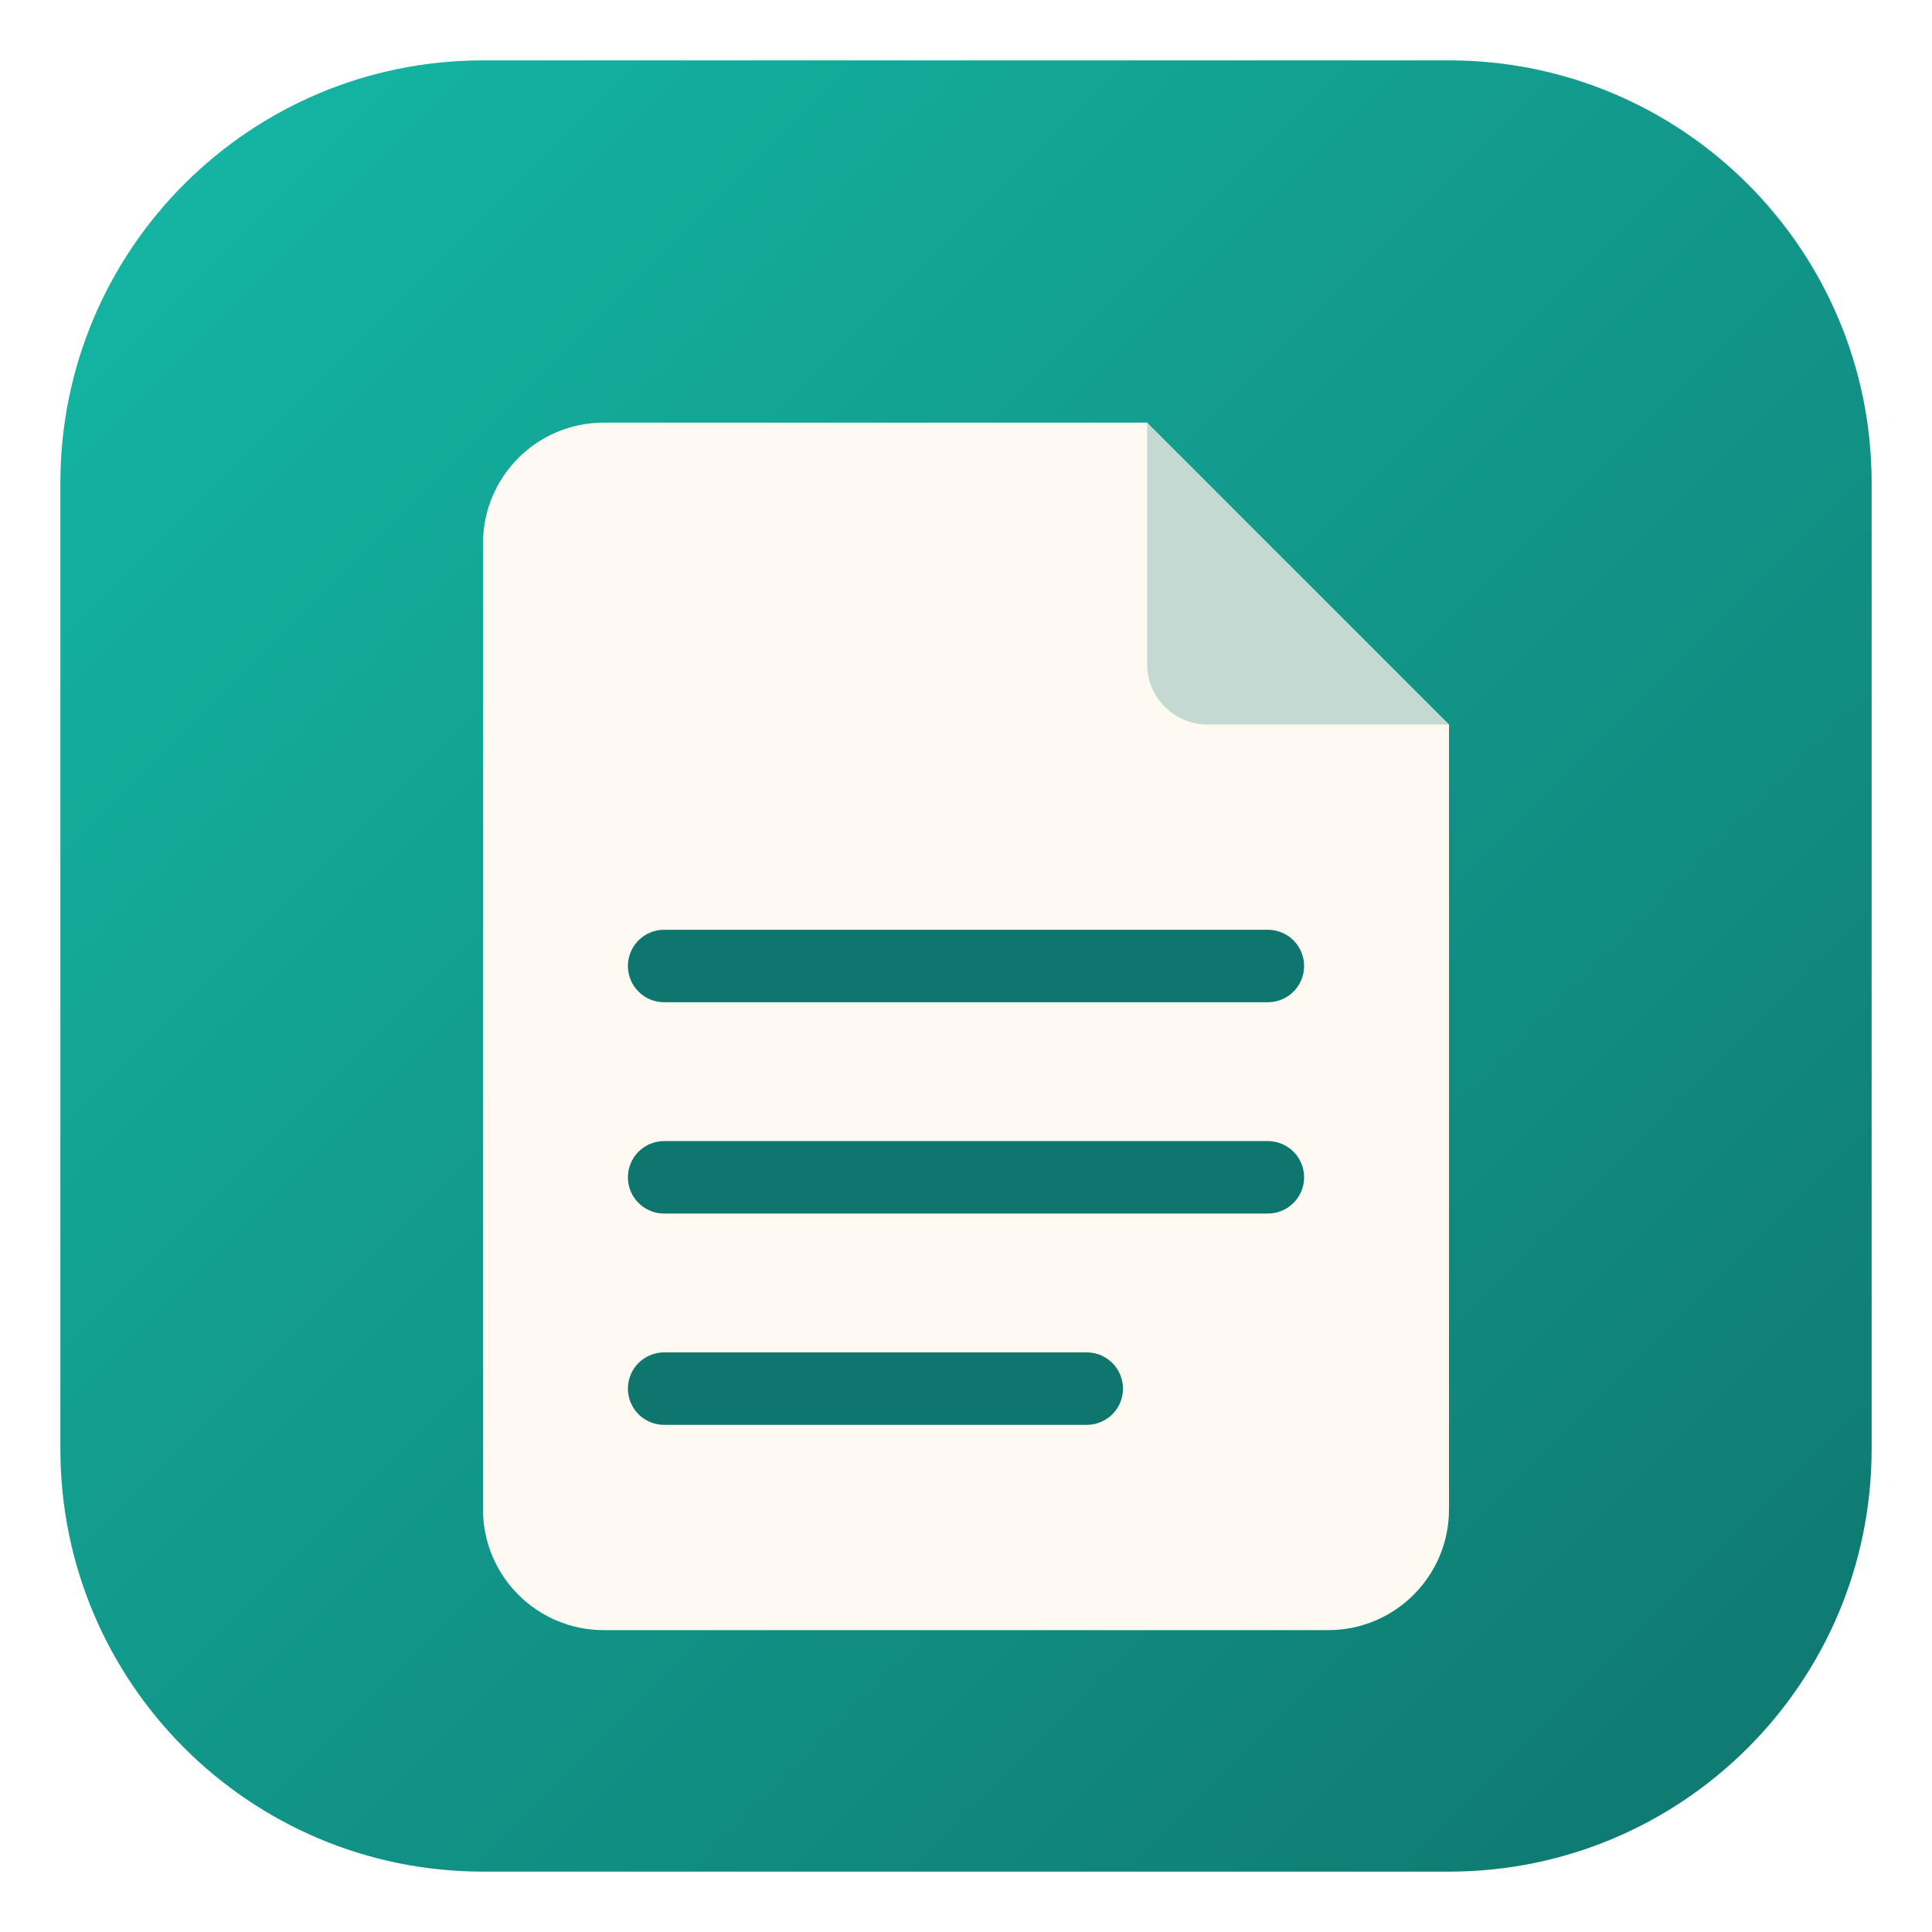
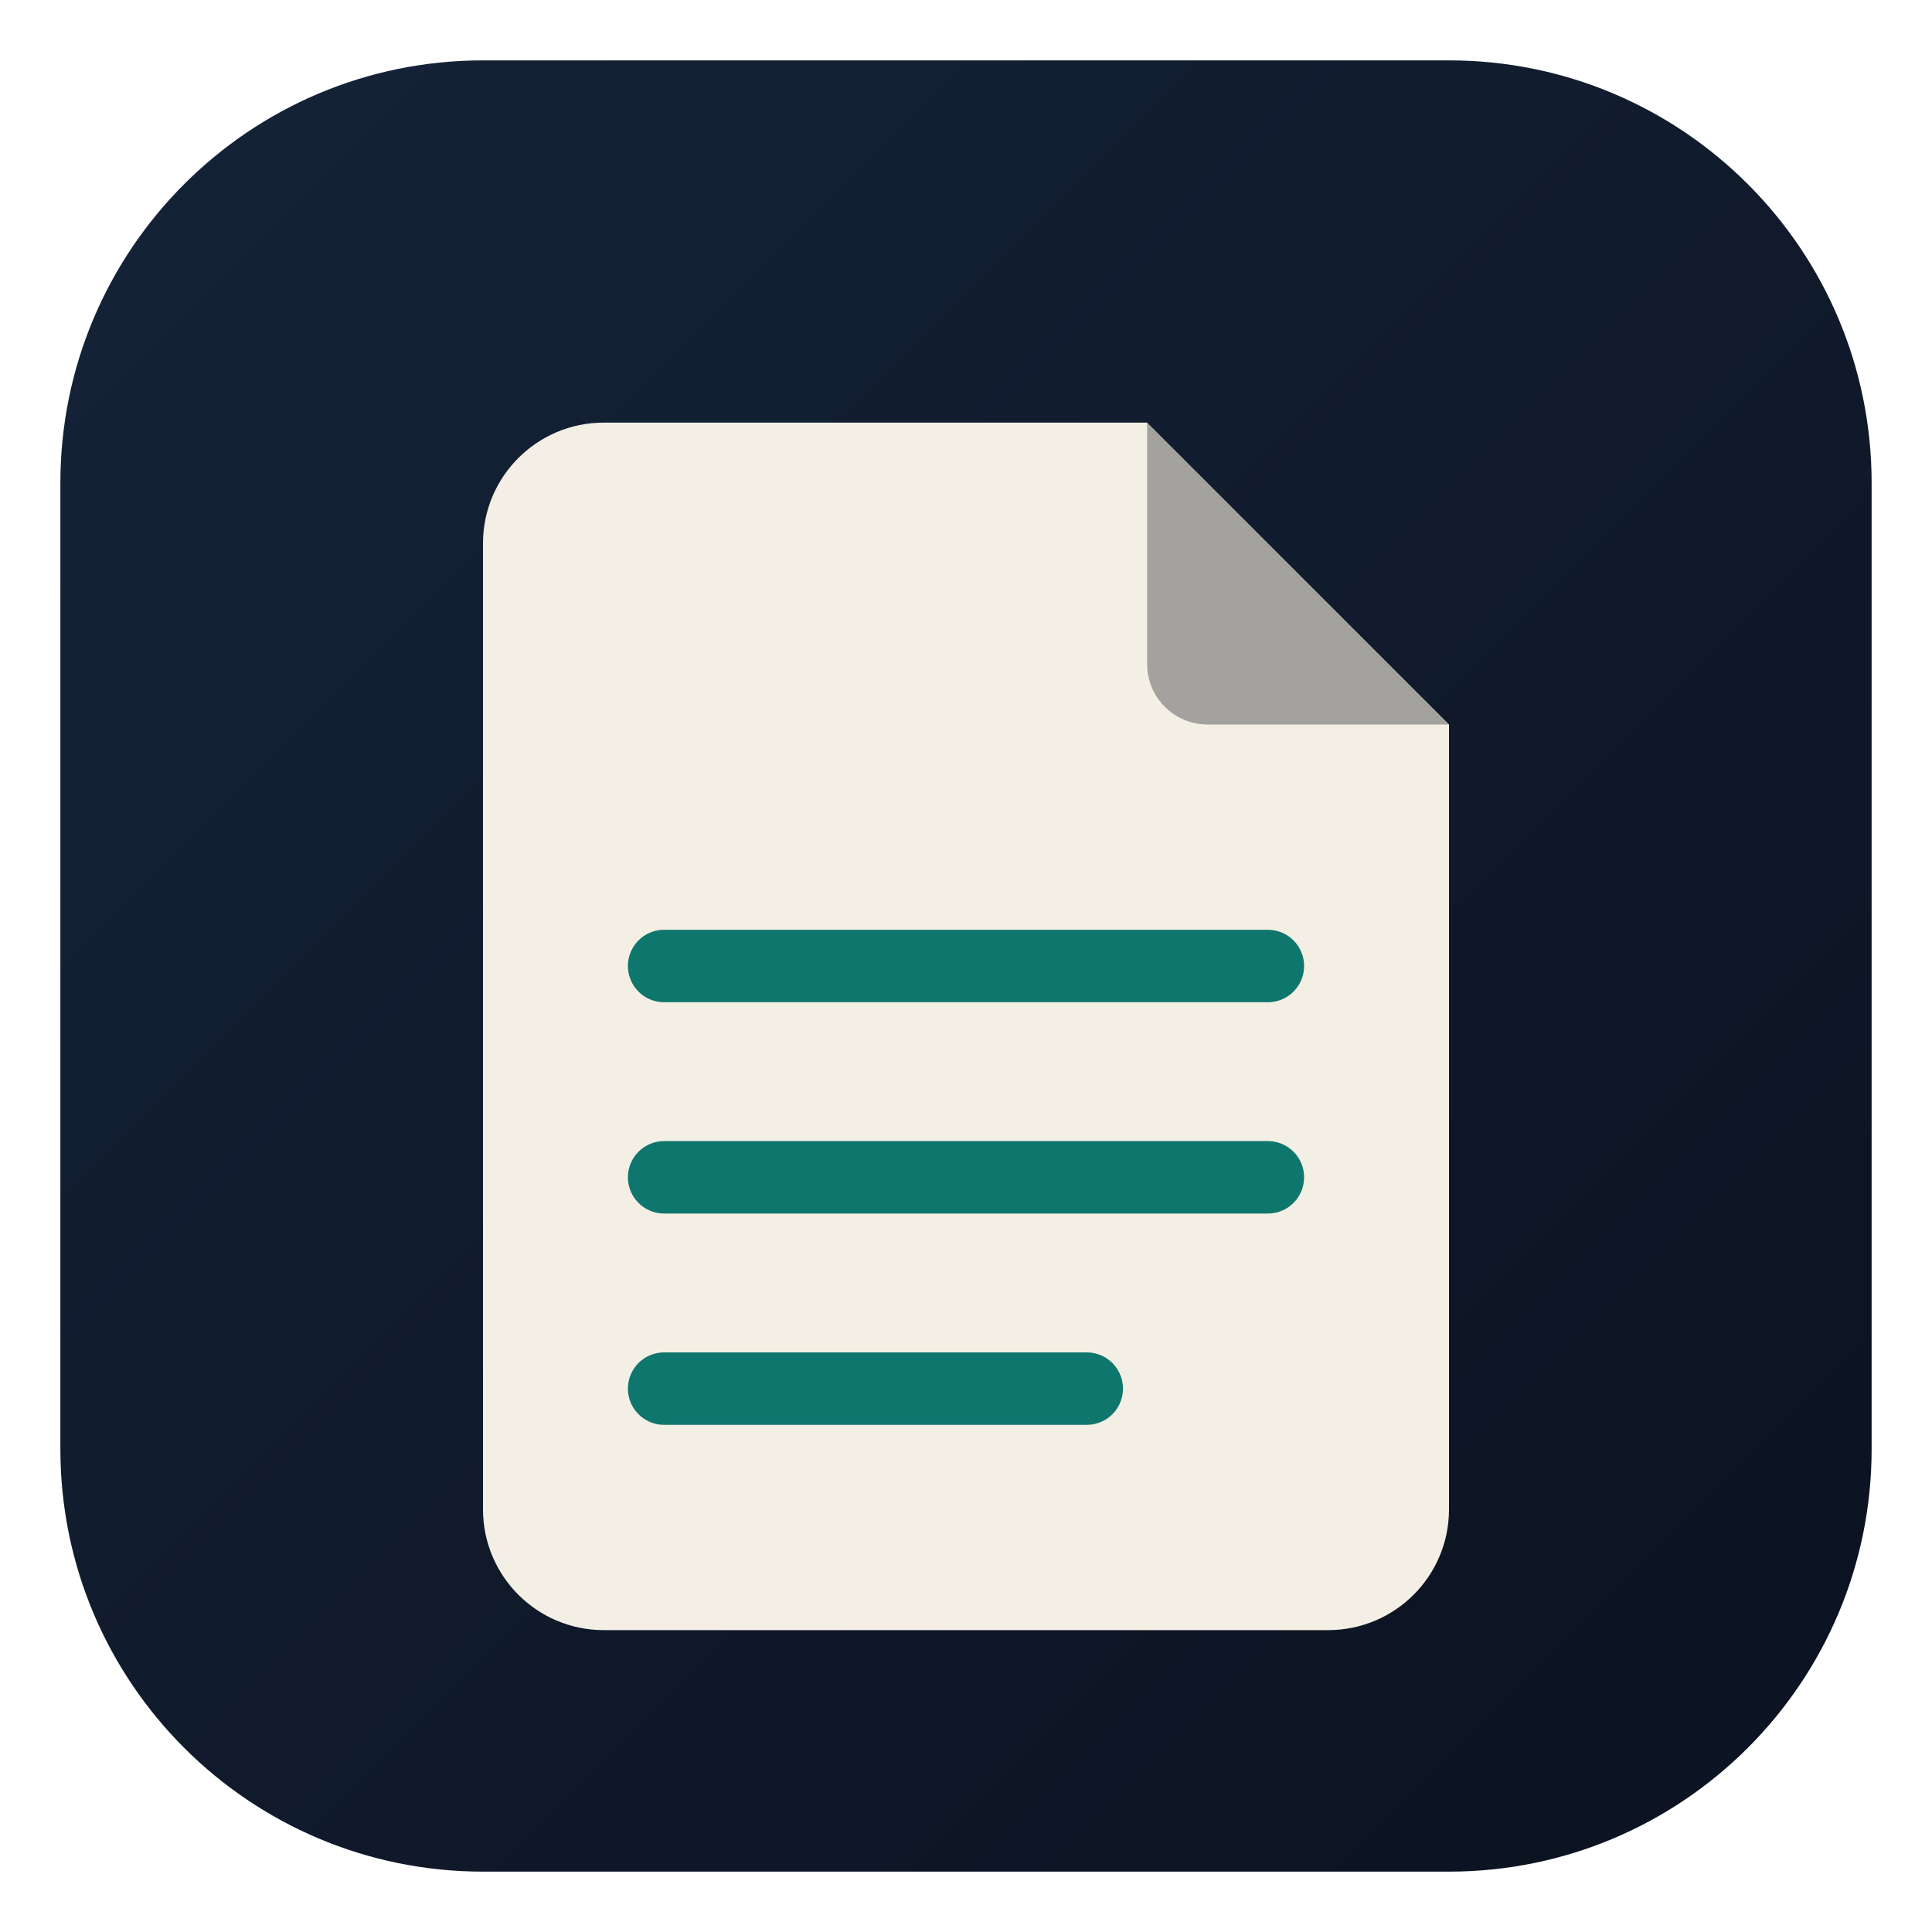
<svg xmlns="http://www.w3.org/2000/svg" viewBox="0 0 64 64">
  <defs>
    <linearGradient id="bg" x1="0" y1="0" x2="1" y2="1">
-       <stop offset="0%" stop-color="#14b8a6" />
-       <stop offset="100%" stop-color="#0f766e" />
+       <stop offset="0%" stop-color="#152338" />
+       <stop offset="100%" stop-color="#0b1220" />
    </linearGradient>
  </defs>
  <rect x="2" y="2" width="60" height="60" rx="14" fill="url(#bg)" />
-   <path d="M20 14 h18 l10 10 v26 a4 4 0 0 1 -4 4 H20 a4 4 0 0 1 -4 -4 V18 a4 4 0 0 1 4 -4 z" fill="#fffaf1" />
-   <path d="M38 14 v8 a2 2 0 0 0 2 2 h8 z" fill="#0f766e" opacity="0.25" />
+   <path d="M20 14 h18 l10 10 v26 a4 4 0 0 1 -4 4 H20 a4 4 0 0 1 -4 -4 V18 a4 4 0 0 1 4 -4 z" fill="#f4efe4" />
+   <path d="M38 14 v8 a2 2 0 0 0 2 2 h8 z" fill="#0b1220" opacity="0.35" />
  <g stroke="#0f766e" stroke-width="2.4" stroke-linecap="round">
    <line x1="22" y1="32" x2="42" y2="32" />
    <line x1="22" y1="39" x2="42" y2="39" />
    <line x1="22" y1="46" x2="36" y2="46" />
  </g>
</svg>
